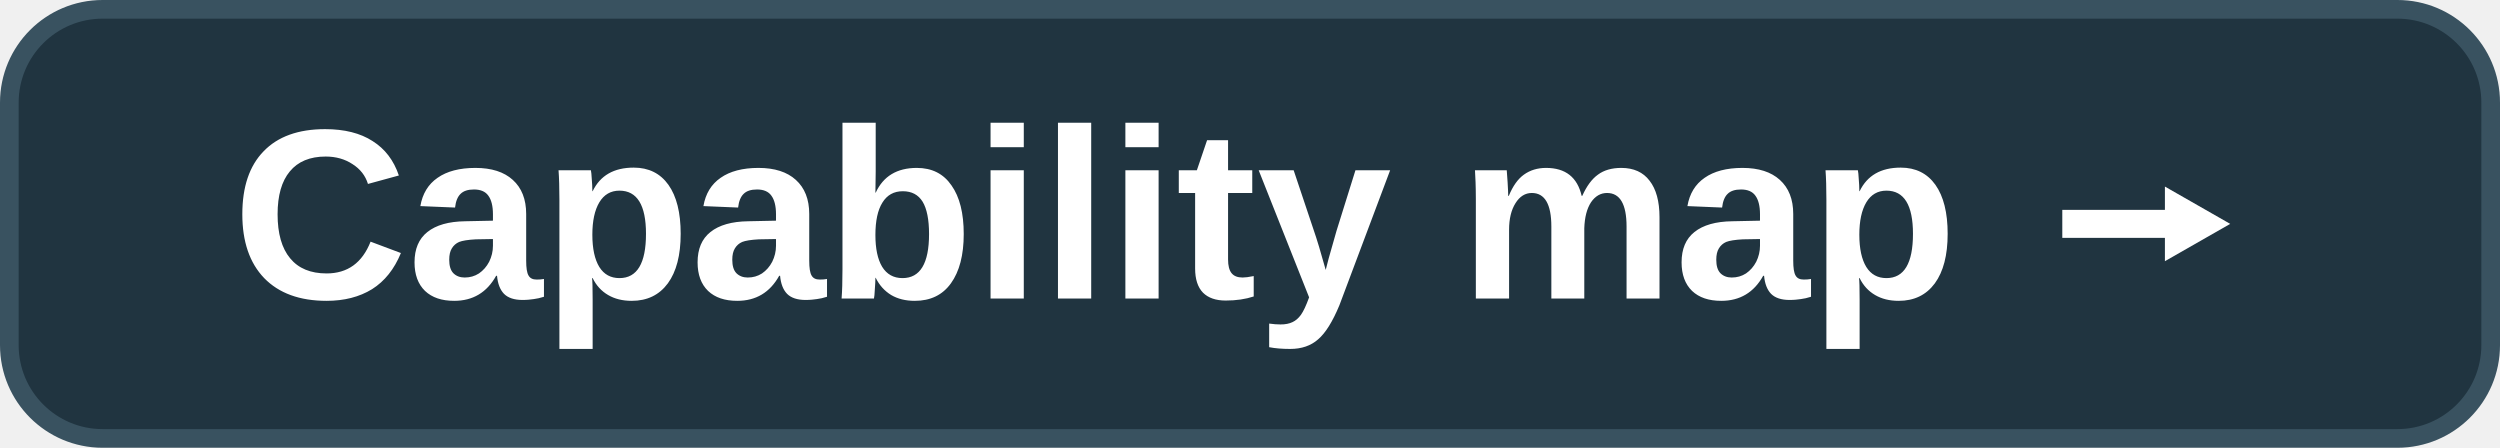
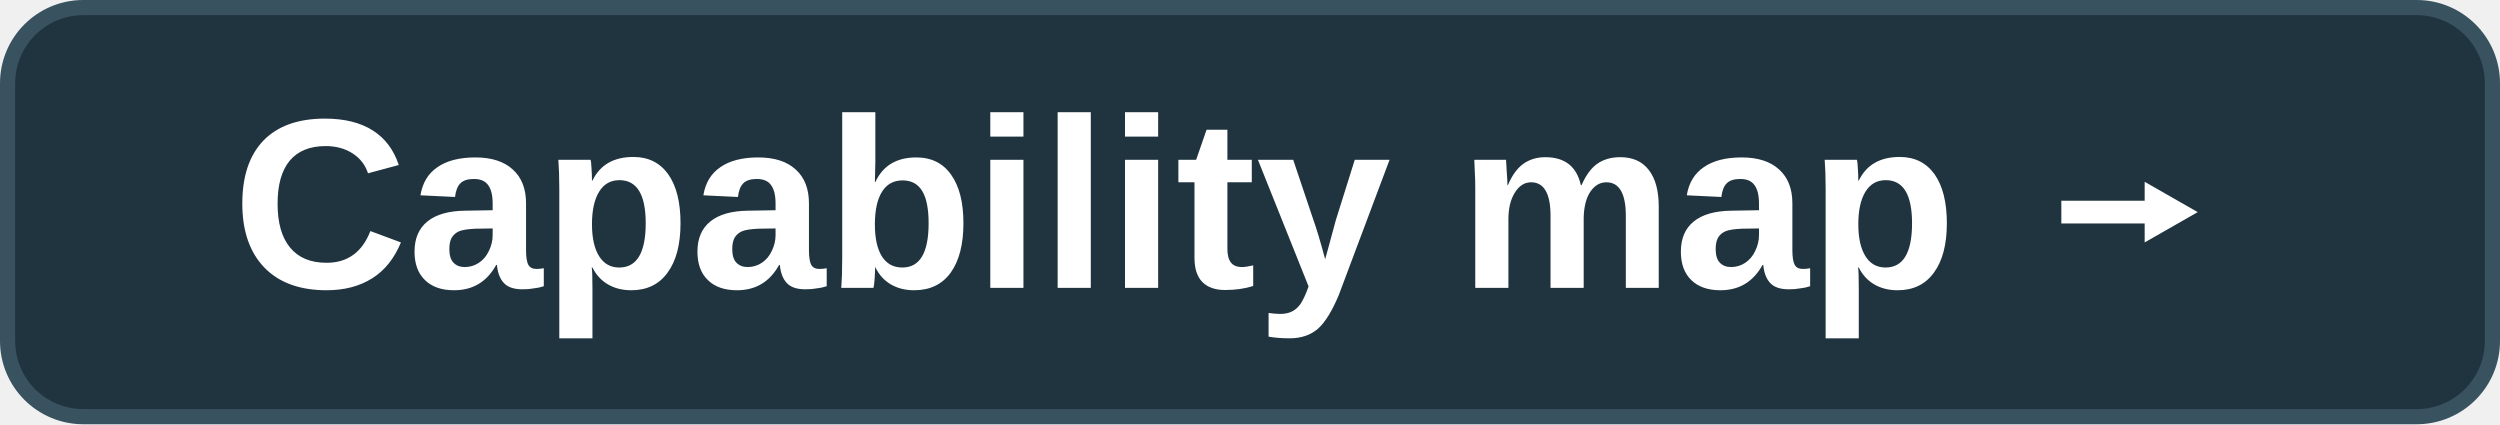
- <svg xmlns="http://www.w3.org/2000/svg" width="134" height="24" viewBox="0 0 134 24" role="img" aria-labelledby="title">
-   <rect x="0.5" y="0.5" width="133" height="23" rx="5" fill="#203440" stroke="#395260" />
-   <text x="58.695" y="16" text-anchor="middle" font-family="Arial, sans-serif" font-size="13" font-weight="600" fill="#ffffff">Capability map</text>
-   <path d="M0 1.25H5.5V0L9 2L5.5 4V2.75H0Z" transform="translate(110.5391 10)" fill="#ffffff" aria-hidden="true" />
+ <svg xmlns="http://www.w3.org/2000/svg" width="165" height="28" viewBox="0 0 165 28" role="img" aria-labelledby="title">
+   <rect x="0.5" y="0.5" width="164" height="27" rx="5" fill="#203440" stroke="#395260" />
+   <text x="72.24" y="19" text-anchor="middle" font-family="Arial, sans-serif" font-size="16" font-weight="600" fill="#ffffff">Capability map</text>
+   <path d="M0 1.25H5.5V0L9 2L5.5 4V2.75H0Z" transform="translate(136.0481 12)" fill="#ffffff" aria-hidden="true" />
</svg>
